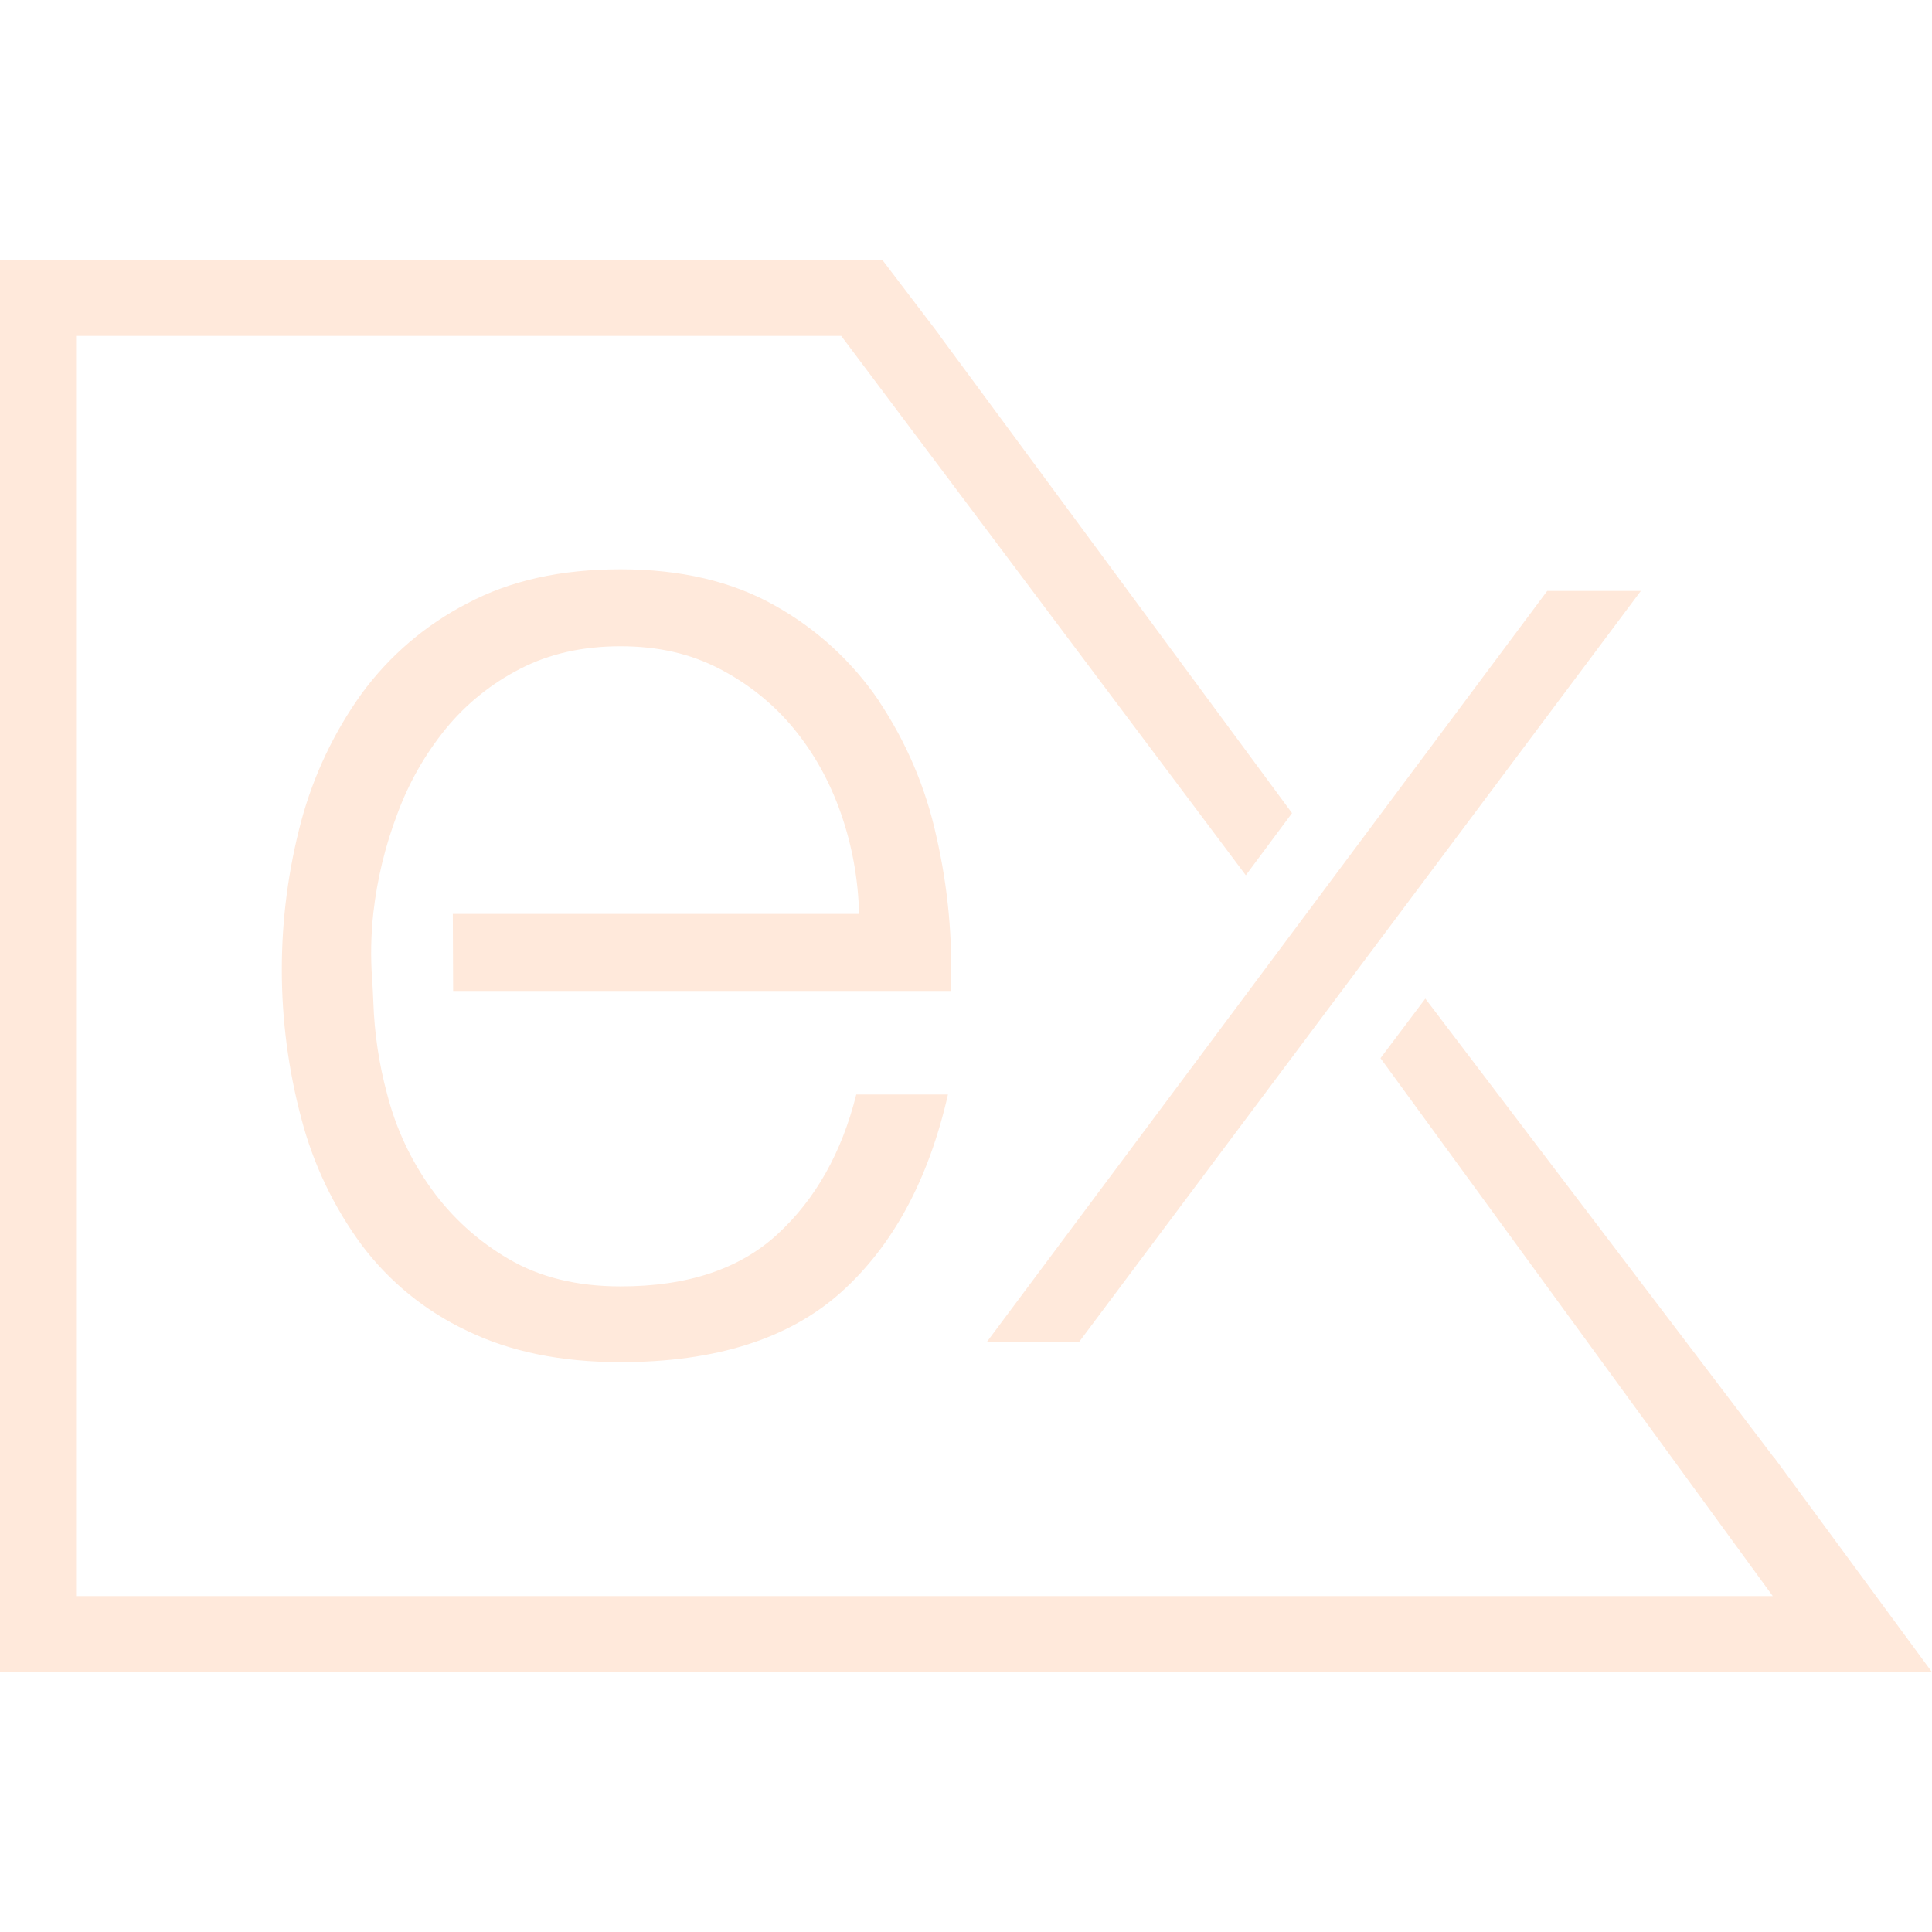
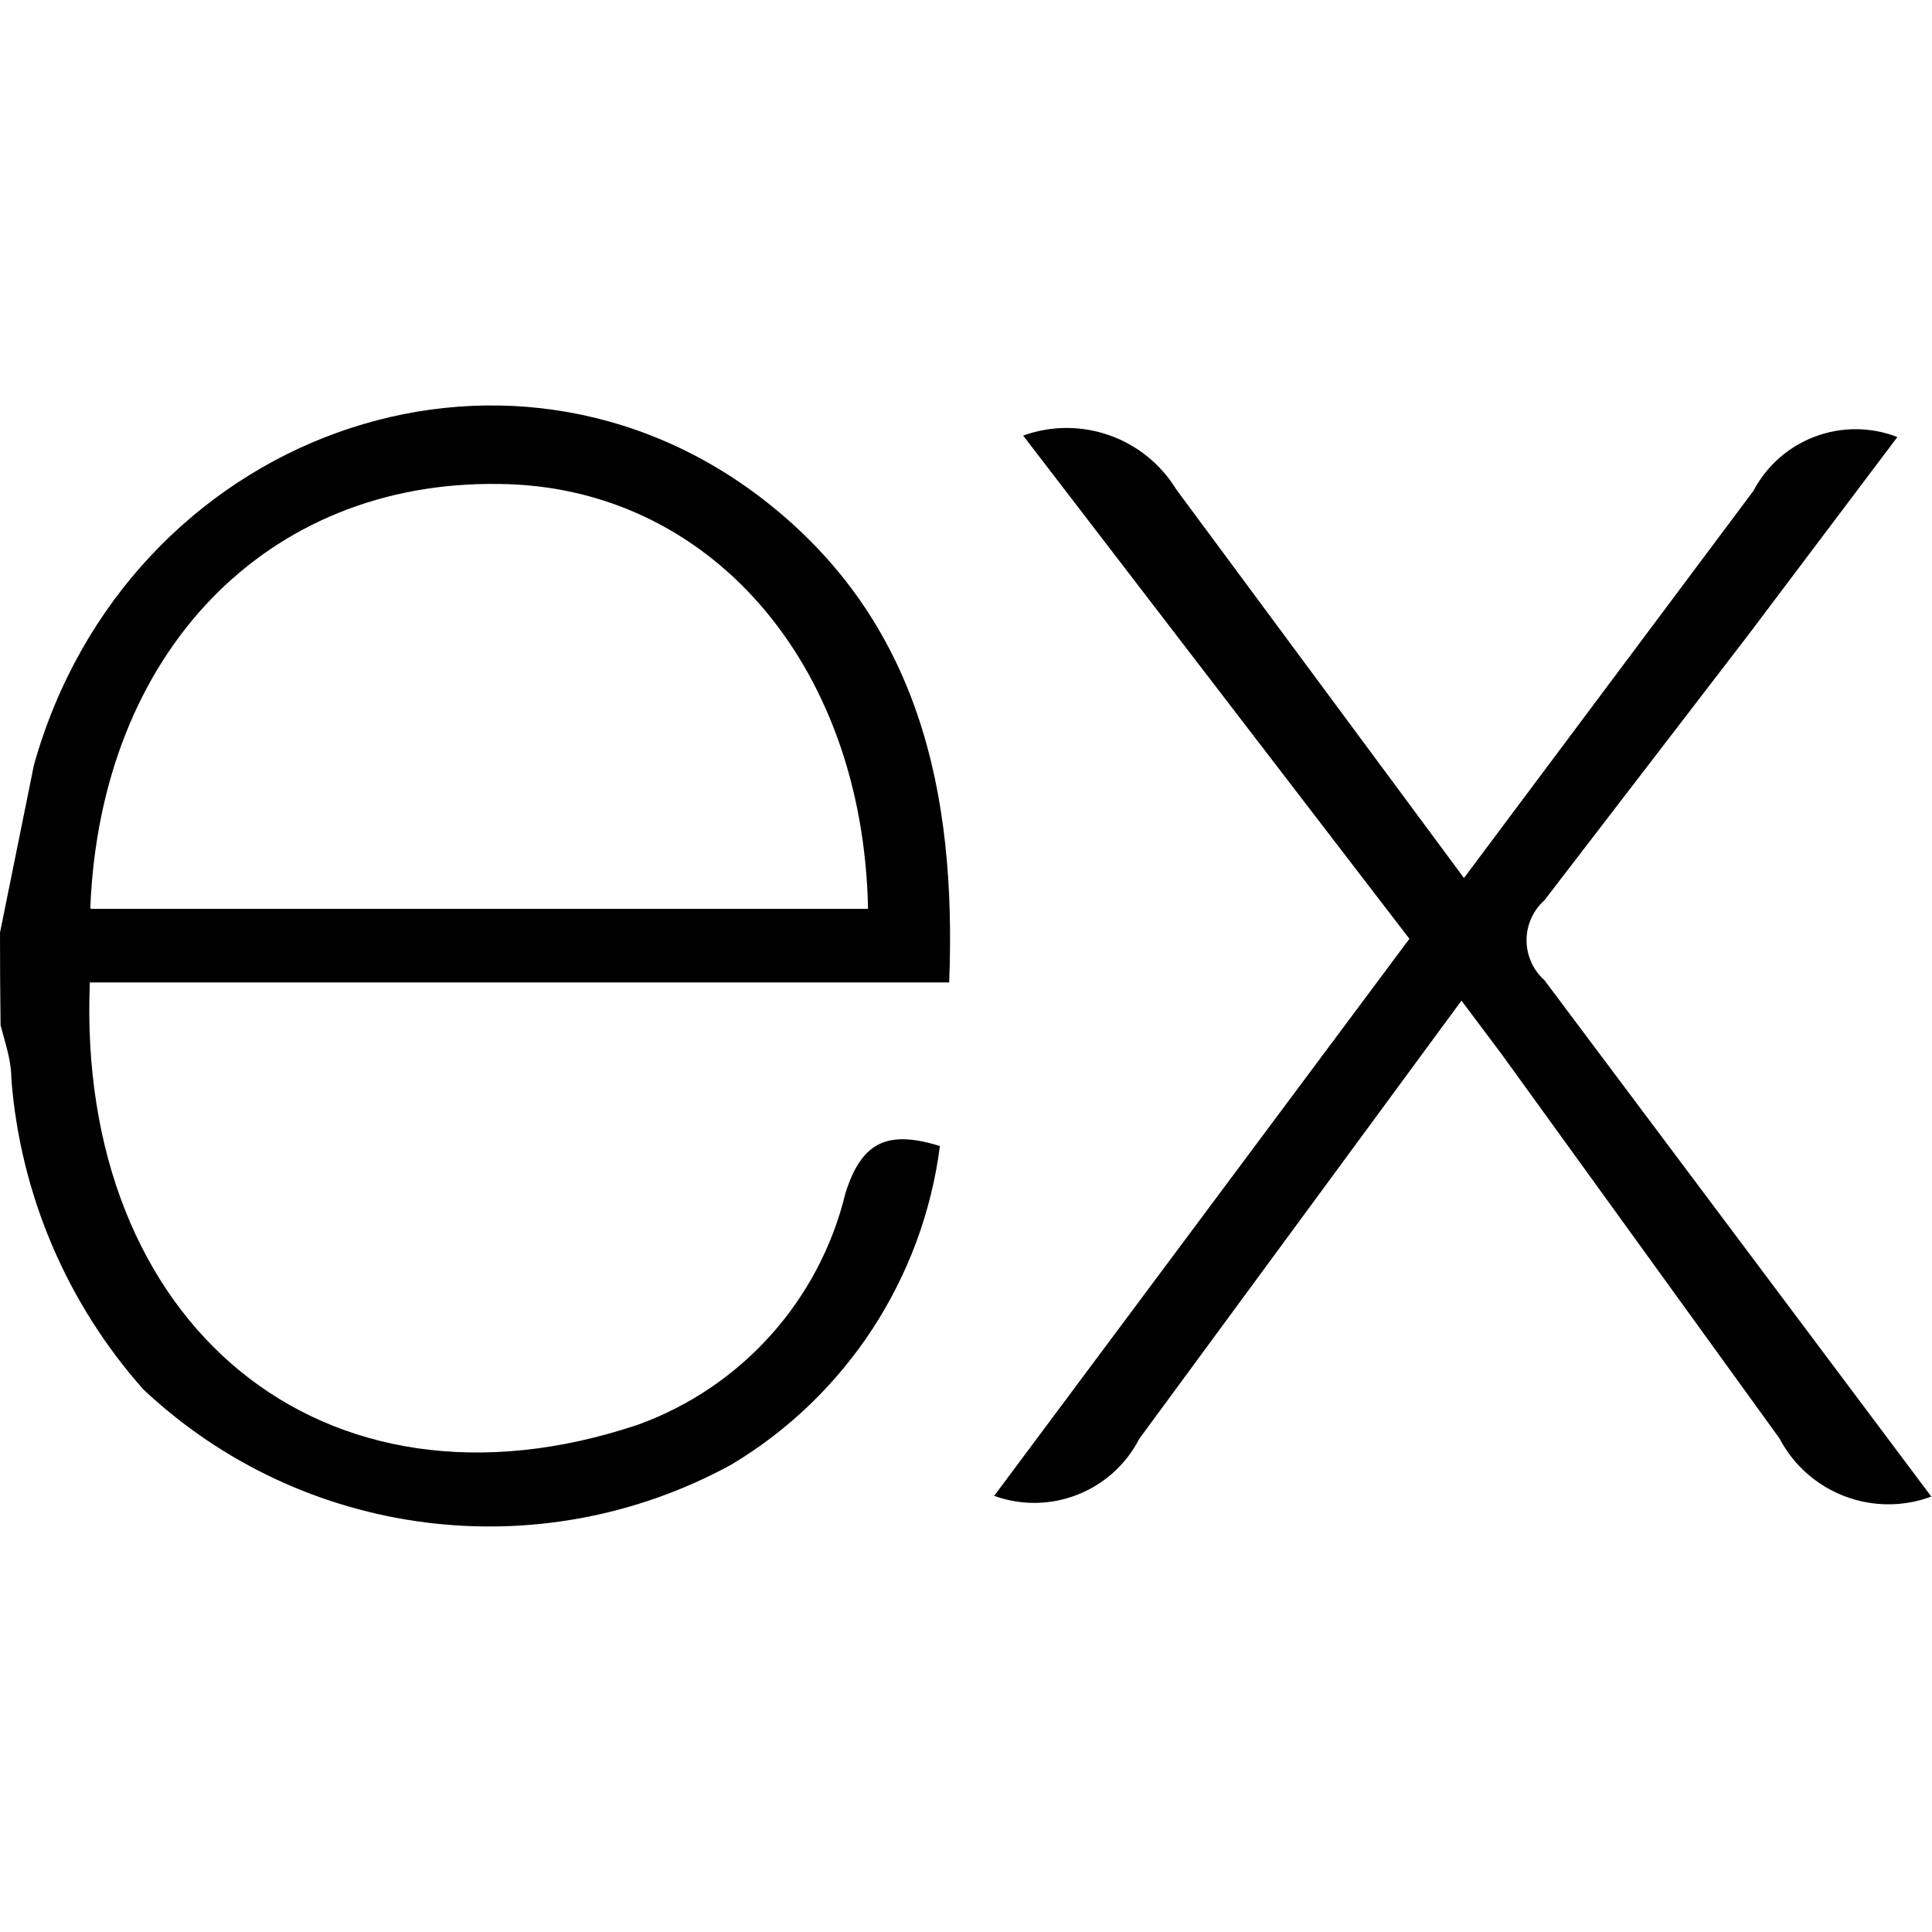
- <svg xmlns="http://www.w3.org/2000/svg" fill="#ffe9db" role="img" viewBox="0 0 24 24">
-   <path d="M12.262 16.666h1.146l6.975-9.325H19.22zm9.778 1.441v.004l-4.334-5.706-.557.74 4.873 6.682H.945V4.173h9.505l5.026 6.7.574-.772-4.374-5.928h.003l-.719-.945H0v17.544h24zM10.917 8.705a3.8 3.8 0 0 0-1.292-1.183q-.796-.45-1.916-.45c-.746 0-1.37.14-1.906.424a3.76 3.76 0 0 0-1.31 1.12 4.9 4.9 0 0 0-.75 1.581 7.17 7.17 0 0 0 0 3.696c.148.567.402 1.101.75 1.573a3.5 3.5 0 0 0 1.31 1.066q.803.39 1.906.389 1.77 0 2.739-.868.966-.867 1.328-2.457h-1.139q-.271 1.084-.977 1.734-.704.651-1.952.65-.812 0-1.392-.342a3.1 3.1 0 0 1-.957-.869 3.5 3.5 0 0 1-.551-1.182 5 5 0 0 1-.17-1.133 9 9 0 0 0-.015-.286 4.5 4.5 0 0 1 .015-.829c.047-.418.147-.83.296-1.223A3.7 3.7 0 0 1 5.54 9.05a2.9 2.9 0 0 1 .922-.742q.541-.28 1.246-.28c.47 0 .869.093 1.23.28q.541.281.922.742.379.461.587 1.057t.225 1.246H5.625l.004.957h6.182a7.3 7.3 0 0 0-.18-1.924 4.9 4.9 0 0 0-.715-1.68z" />
+ <svg xmlns="http://www.w3.org/2000/svg" width="256" height="256" fill="#000000" role="img" viewBox="0 0 24 24">
+   <path d="M24 18.588a1.529 1.529 0 01-1.895-.72l-3.45-4.771-.5-.667-4.003 5.444a1.466 1.466 0 01-1.802.708l5.158-6.92-4.798-6.251a1.595 1.595 0 011.9.666l3.576 4.83 3.596-4.81a1.435 1.435 0 011.788-.668L21.708 7.9l-2.522 3.283a.666.666 0 000 .994l4.804 6.412zM.002 11.576l.42-2.075c1.154-4.103 5.858-5.81 9.094-3.27 1.895 1.489 2.368 3.597 2.275 5.973H1.116C.943 16.447 4.005 19.009 7.92 17.7a4.078 4.078 0 002.582-2.876c.207-.666.548-.78 1.174-.588a5.417 5.417 0 01-2.589 3.957 6.272 6.272 0 01-7.306-.933 6.575 6.575 0 01-1.64-3.858c0-.235-.08-.455-.134-.666A88.33 88.33 0 010 11.577zm1.127-.286h9.654c-.06-3.076-2.001-5.258-4.59-5.278-2.882-.04-4.944 2.094-5.071 5.264z" />
</svg>
